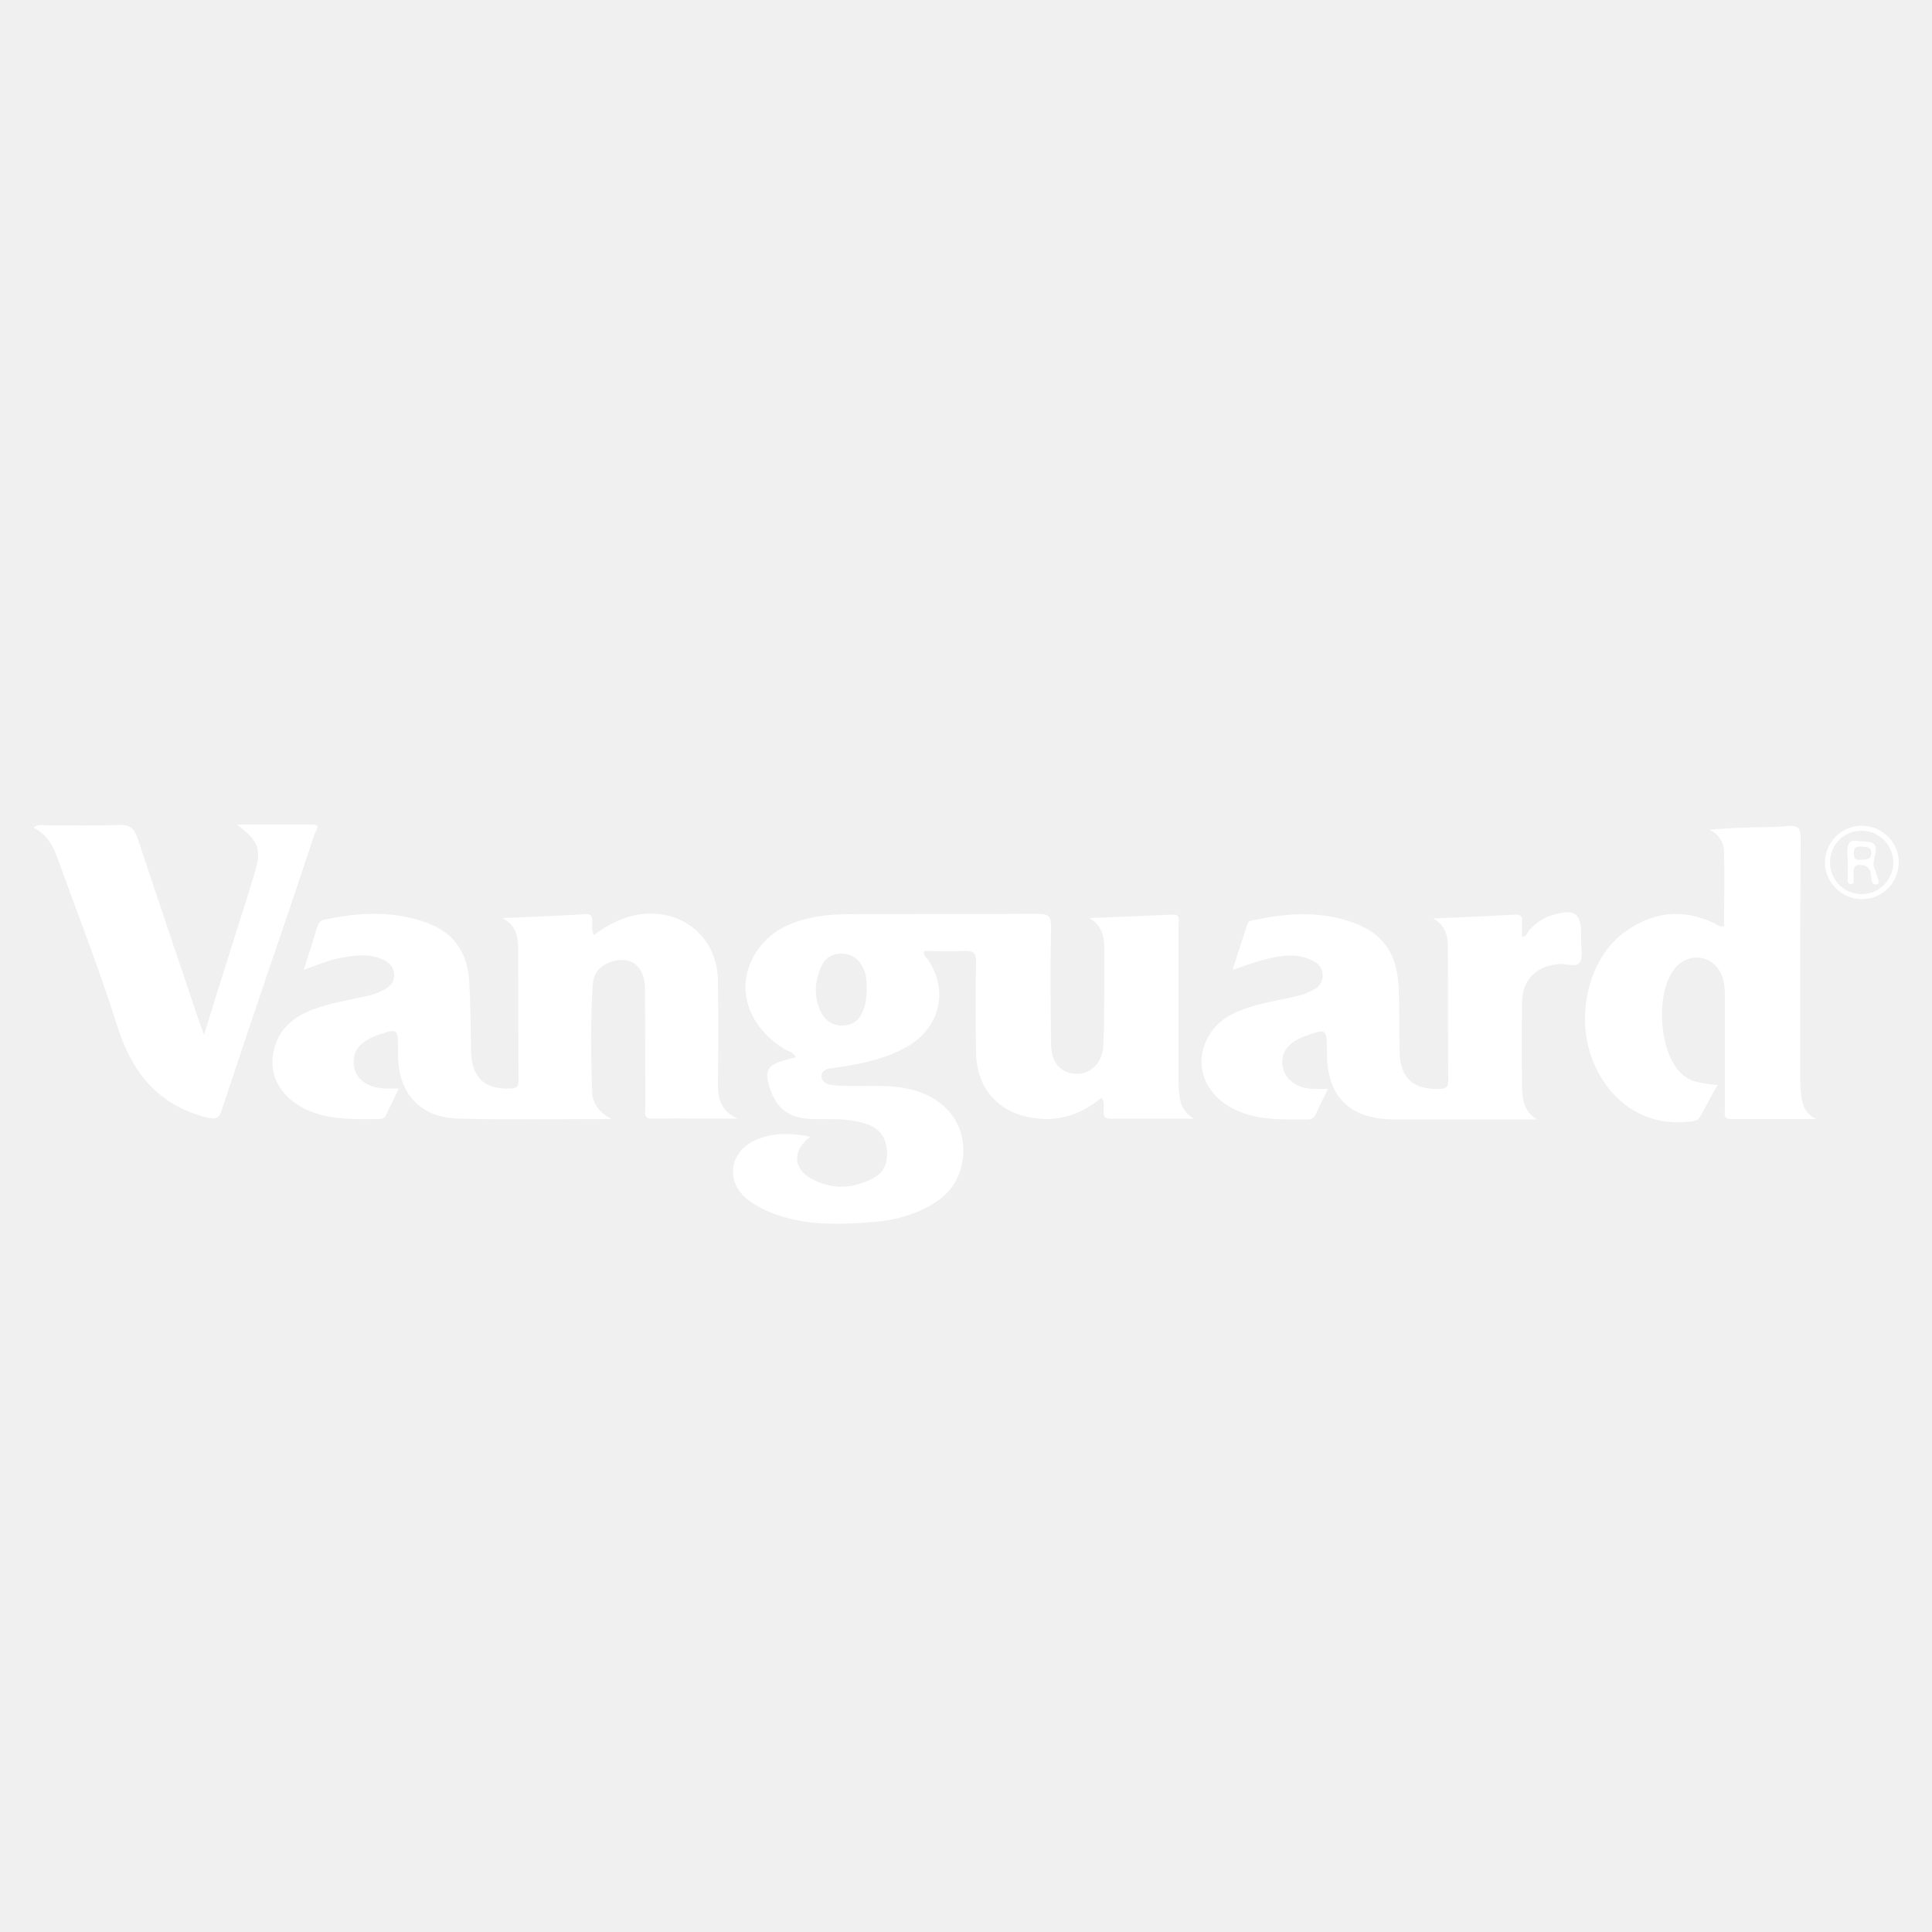
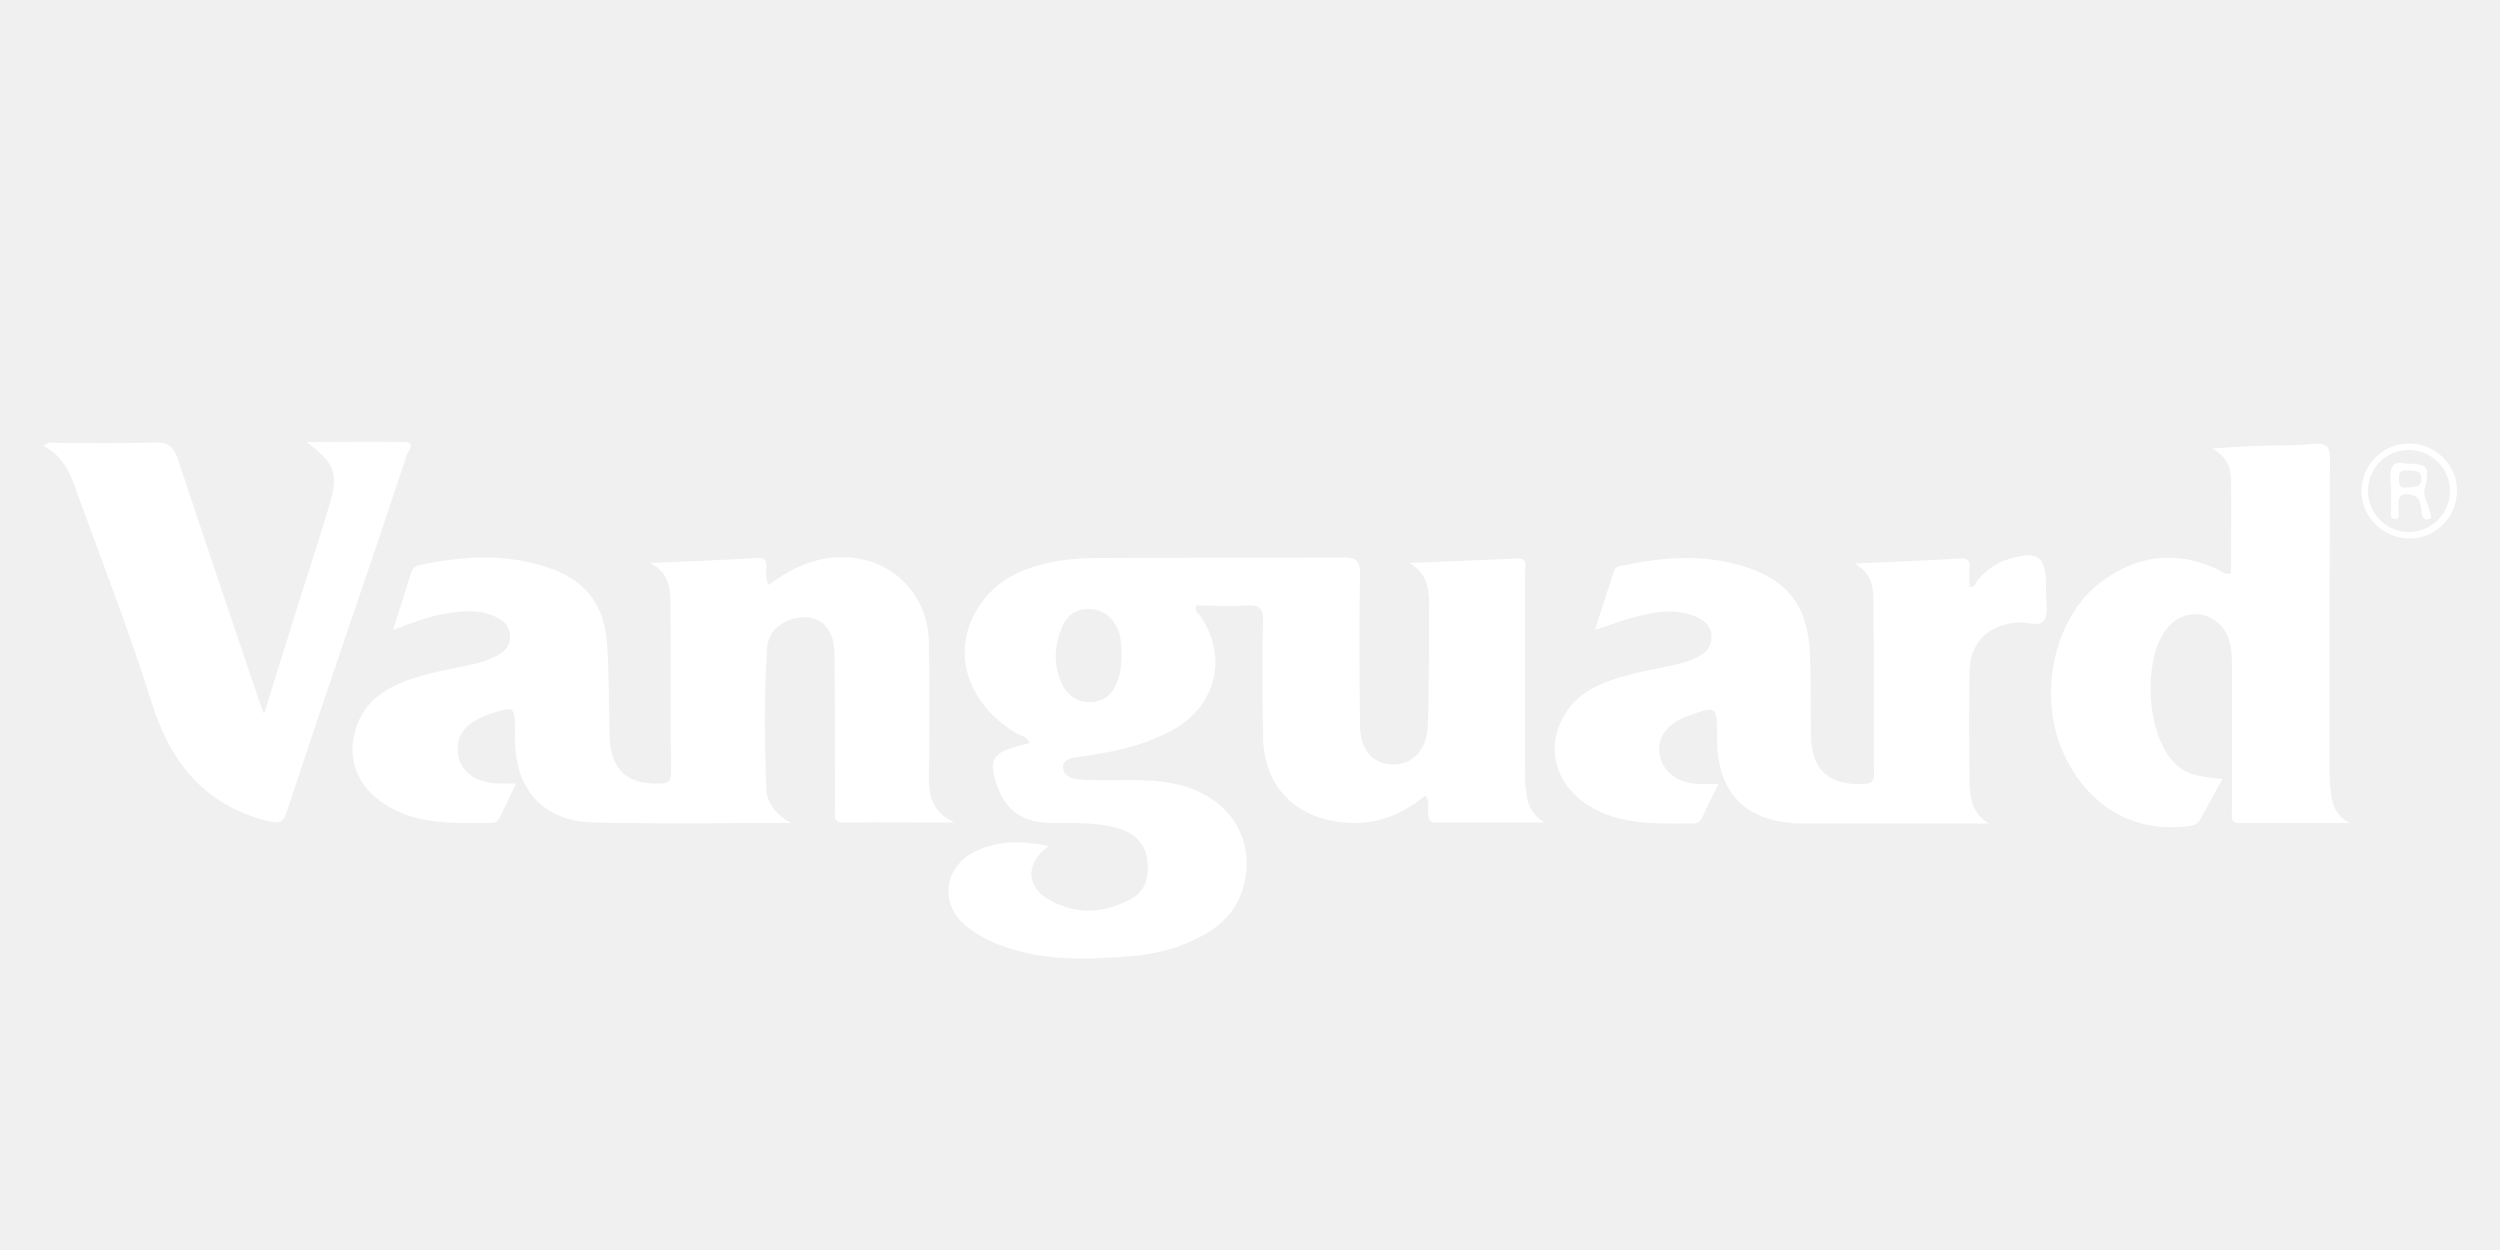
- <svg xmlns="http://www.w3.org/2000/svg" version="1.1" id="Layer_1" x="0px" y="0px" viewBox="0 0 500 500" style="enable-background:new 0 0 500 500;" xml:space="preserve">
-   <defs id="defs23" />
-   <style type="text/css" id="style2">
- 	.st0{fill:#A20C37;}
+ <svg xmlns="http://www.w3.org/2000/svg" version="1.1" id="Layer_1" x="0px" y="0px" viewBox="0 0 500 250" style="enable-background:new 0 0 500 250;" xml:space="preserve">
+   <style type="text/css">
+ 	.st0{fill:#FFFFFF;}
</style>
-   <g id="g18" style="fill:#ffffff">
-     <path class="st0" d="M209.7,294.2c-4.7,3.5-4.5,8.2,0.2,10.8c5.4,3,11,2.7,16.3-0.2c2.9-1.6,3.6-4.4,3.3-7.5   c-0.3-3.2-2.2-5.4-5.2-6.4c-4.6-1.6-9.3-1.2-14.1-1.3c-5.8-0.1-9.3-2.6-11-8.1c-1.4-4.3-0.6-5.9,3.8-7.1c0.9-0.3,1.9-0.5,2.9-0.8   c-0.5-1.4-2-1.5-2.9-2.1c-10.2-6.3-13.1-17.3-6.6-26.1c3.6-4.9,8.8-7,14.6-8.1c2.7-0.5,5.6-0.7,8.3-0.7c16.5-0.1,32.9,0,49.4-0.1   c2.8,0,3.3,0.8,3.3,3.4c-0.2,10-0.1,20,0,30c0,4.2,1.6,6.8,4.6,7.7c4.5,1.3,8.5-1.6,8.9-6.7c0.3-4.8,0.2-9.7,0.3-14.5   c0-3.7,0-7.3,0-11c0-3.1-0.7-6-3.9-7.8c7.2-0.3,14.4-0.6,21.5-0.9c2.3-0.1,1.6,1.6,1.6,2.7c0,13.4,0,26.9,0,40.3   c0,1.4,0.1,2.8,0.3,4.2c0.3,2.3,1.3,4.2,3.6,5.6c-7.2,0-14.5,0-21.7,0c-1.4,0-1.5-0.7-1.6-1.8c0-1.1,0.4-2.3-0.5-3.6   c-4.8,3.9-10.1,6-16.3,5.4c-9.8-0.9-16-7.2-16.2-17.1c-0.1-7.7-0.2-15.5,0-23.2c0.1-2.7-0.8-3.2-3.2-3.1c-3.4,0.2-6.8,0-10.2,0   c-0.4,1.2,0.6,1.7,1,2.3c5.2,7.8,3.2,17.1-4.8,22.1c-5.8,3.5-12.3,4.8-19,5.8c-0.5,0.1-1.1,0.1-1.6,0.2c-1.1,0.2-2.2,0.7-2.2,2   c0,1.2,1,1.9,2.1,2.2c1.1,0.2,2.3,0.3,3.5,0.3c5.5,0.2,11-0.4,16.4,0.7c10.9,2.1,16.7,10.7,14.1,20.6c-1.3,4.9-4.7,8.1-9.1,10.3   c-4.1,2.1-8.5,3.2-13,3.6c-8.5,0.7-17,1.1-25.2-1.7c-2.8-0.9-5.4-2.2-7.7-3.9c-5.9-4.4-5.2-12.2,1.5-15.4   C199.7,293.1,204.5,293.1,209.7,294.2z M224.3,256.4c0-2.3,0-4.5-1.2-6.4c-1.1-2-2.8-3.1-5.2-3.2c-2.4-0.1-4.2,1-5.2,3   c-1.8,3.8-2.2,7.8-0.4,11.8c1.1,2.5,3.3,4,6.1,3.8c2.8-0.2,4.4-1.9,5.2-4.5C224.2,259.4,224.2,257.8,224.3,256.4z" id="path4" style="fill:#ffffff" />
-     <path class="st0" d="M158.2,289.6c-13.8,0-26.6,0.2-39.4-0.1c-9.9-0.2-15.6-6.3-15.8-16.2c0-0.5,0-1.1,0-1.6c0-5.6,0-5.6-5.3-3.8   c-4.6,1.6-6.6,4.2-6.1,7.9c0.5,3.6,3.7,5.9,8.4,5.9c0.9,0,1.9,0,3.2,0c-1.2,2.5-2.2,4.7-3.3,6.9c-0.4,0.8-1,1-1.9,1   c-5.7,0-11.4,0.3-16.9-1.7c-8-2.9-12.1-9.4-10.1-16.6c1.4-5.4,5.4-8.4,10.4-10.2c4.4-1.6,8.9-2.3,13.4-3.3c1.6-0.3,3.1-0.9,4.5-1.6   c1.6-0.8,2.8-2,2.7-4.1c-0.1-2-1.4-3.1-3-3.8c-3.5-1.6-7.1-1.1-10.8-0.4c-3.1,0.6-6.1,1.8-9.6,3.1c1.3-4.1,2.5-7.8,3.6-11.4   c0.3-0.9,0.9-1.4,1.8-1.6c9-1.9,17.8-2.4,26.7,0.9c6.9,2.6,10.2,7.7,10.7,14.7c0.4,6.1,0.4,12.3,0.5,18.4c0.2,7,3.5,10,10.3,9.7   c1.5-0.1,2-0.4,2-2c-0.1-11.5,0-23-0.1-34.5c0-3.1-0.8-6-4.1-7.6c7.2-0.3,14.4-0.6,21.5-1c1.2-0.1,1.8,0.3,1.8,1.6   c0,1.2-0.3,2.4,0.4,3.8c3.5-2.6,7.2-4.6,11.5-5.3c11.2-1.8,20.5,5.8,20.6,17.1c0.1,8.9,0.1,17.9,0,26.8c0,3.6,0.6,6.8,5.1,8.9   c-8.1,0-15.2-0.1-22.2,0c-2.2,0-1.7-1.5-1.7-2.6c0-10.4,0-20.9-0.1-31.3c-0.1-5.5-3.5-8.2-8.4-6.8c-3,0.9-4.9,2.9-5.1,6   c-0.6,9.6-0.5,19.1-0.1,28.7C153.8,286.1,155.2,287.9,158.2,289.6z" id="path6" style="fill:#ffffff" />
-     <path class="st0" d="M370.9,237.7c7.1-0.3,14.2-0.6,21.2-1c1.5-0.1,1.9,0.5,1.8,1.8c-0.1,1.3,0,2.6,0,3.9c1.2,0.1,1.3-1,1.8-1.6   c1.7-1.9,3.7-3.3,6.1-4c5.8-1.7,7.4-0.6,7.4,5.3c0,0.3,0,0.6,0,1c-0.1,2,0.6,4.5-0.4,6c-0.9,1.4-3.6,0.2-5.4,0.4   c-5.8,0.5-9.4,4-9.5,9.8c-0.1,7.4-0.1,14.8,0,22.3c0.1,3.1,0.6,6.2,3.9,8.1c-2.2,0-4.4,0-6.6,0c-10.2,0-20.4,0-30.6,0   c-11.4-0.1-17.2-5.9-17.2-17.3c0-6.3,0-6.3-5.8-4.2c-4.1,1.5-6.2,4.2-5.7,7.5c0.5,3.6,3.6,6,8,6.1c1.1,0,2.3,0,3.8,0   c-1.2,2.4-2.3,4.5-3.2,6.6c-0.4,0.9-1,1.3-2,1.3c-5.7,0-11.4,0.3-16.9-1.7c-8.9-3.2-12.9-11.2-9.4-18.7c1.9-4.2,5.4-6.6,9.6-8.1   c4.4-1.6,8.9-2.3,13.4-3.3c1.6-0.3,3.1-0.9,4.5-1.6c1.6-0.8,2.7-2.1,2.6-4.1c-0.1-2-1.4-3.1-3-3.8c-4.1-1.8-8.2-1.1-12.3,0   c-2.5,0.6-4.9,1.6-8,2.6c1.3-4.2,2.6-8,3.8-11.8c0.3-0.9,1.1-1,1.8-1.1c8-1.7,16-2.3,23.9,0.1c9,2.7,13.1,8,13.5,17.7   c0.2,5.4,0.1,10.8,0.2,16.1c0.1,7,3.5,10.1,10.5,9.8c1.5-0.1,2.1-0.4,2.1-2c-0.1-11.6,0-23.2-0.1-34.8   C374.7,242.1,374,239.4,370.9,237.7z" id="path8" style="fill:#ffffff" />
-     <path class="st0" d="M446.2,239.7c0-6.4,0.1-12.8,0-19.2c-0.1-2.5-1.3-4.5-3.8-5.8c2.9-0.2,5.8-0.4,8.7-0.5c3.8-0.2,7.5,0,11.3-0.4   c2.8-0.3,3.6,0.3,3.6,3.3c-0.1,20.3-0.1,40.7-0.1,61c0,1.6,0,3.2,0.2,4.8c0.2,2.8,1,5.3,3.9,6.7c-7.4,0-14.7,0-22.1,0   c-2,0-1.5-1.4-1.5-2.5c0-9.7,0-19.4,0-29c0-1.9-0.1-3.9-0.8-5.7c-2.2-5.3-8.7-6.2-12.3-1.6c-4.9,6.3-4,21.4,1.7,26.9   c2.1,2,3.6,2.5,9.5,3.1c-1.6,2.8-3,5.5-4.5,8.2c-0.7,1.2-2,1.2-3.1,1.3c-10.2,1.1-19.1-4-23.9-14c-5.7-11.7-2.4-27.7,7.2-34.9   c7.4-5.5,15.3-6.4,23.6-2.4C444.4,239.3,445,240,446.2,239.7z" id="path10" style="fill:#ffffff" />
-     <path class="st0" d="M61.3,213.4c7.1,0,13.3-0.1,19.5,0c2.5,0,0.8,1.8,0.6,2.5c-3.6,10.8-7.2,21.6-10.9,32.3   c-4.4,13-8.8,26-13.1,39c-0.7,2.2-1.3,2.6-3.9,2c-12.9-3.3-19.5-11.9-23.3-24.1c-4.5-14.3-10-28.3-15.1-42.4   c-1.2-3.5-2.8-6.7-6.4-8.5c1.1-1,2.2-0.6,3.2-0.6c6.3,0,12.7,0.1,19-0.1c2.8-0.1,3.8,0.9,4.7,3.4c5.3,16,10.7,31.9,16.1,47.9   c0.3,0.8,0.6,1.6,1.1,3c2.8-9.1,5.5-17.6,8.2-26.2c1.7-5.3,3.4-10.6,5-16C67.7,219.8,67,217.6,61.3,213.4z" id="path12" style="fill:#ffffff" />
-     <path class="st0" d="M481.9,232.7c-5.3,0-9.7-4.4-9.6-9.6c0.1-5.2,4.3-9.4,9.5-9.4c5.3,0,9.7,4.3,9.6,9.6   C491.3,228.5,487.1,232.7,481.9,232.7z M481.8,231.4c4.5,0,8.2-3.7,8.2-8.2c0-4.5-3.7-8.2-8.2-8.2c-4.6,0-8.2,3.6-8.2,8.2   C473.6,227.8,477.3,231.4,481.8,231.4z" id="path14" style="fill:#ffffff" />
-     <path class="st0" d="M481,217.7c4.8,0.1,5,0.6,3.9,5.3c-0.3,1.2,0.7,2.7,1,4.1c0.1,0.6,0.9,1.6-0.4,1.8c-1,0.1-1.1-0.9-1.2-1.6   c-0.2-1.4-0.1-2.8-1.9-3.3c-3.1-0.8-2.7,1.3-2.7,3.1c0,0.7,0.4,1.7-0.7,1.7c-1.1,0-0.8-1.1-0.8-1.8c0-2,0.1-4.1-0.1-6.1   C478,218.4,478.6,217.1,481,217.7z M481.3,222.5c1.5-0.1,3,0.1,3-1.8c-0.1-1.7-1.5-1.5-2.6-1.6c-1.2-0.1-2,0.1-1.9,1.6   C479.7,222.1,480.2,222.7,481.3,222.5z" id="path16" style="fill:#ffffff" />
+   <g id="g18">
+     <path id="path4" class="st0" d="M209.7,169.2c-4.7,3.5-4.5,8.2,0.2,10.8c5.4,3,11,2.7,16.3-0.2c2.9-1.6,3.6-4.4,3.3-7.5   c-0.3-3.2-2.2-5.4-5.2-6.4c-4.6-1.6-9.3-1.2-14.1-1.3c-5.8-0.1-9.3-2.6-11-8.1c-1.4-4.3-0.6-5.9,3.8-7.1c0.9-0.3,1.9-0.5,2.9-0.8   c-0.5-1.4-2-1.5-2.9-2.1c-10.2-6.3-13.1-17.3-6.6-26.1c3.6-4.9,8.8-7,14.6-8.1c2.7-0.5,5.6-0.7,8.3-0.7c16.5-0.1,32.9,0,49.4-0.1   c2.8,0,3.3,0.8,3.3,3.4c-0.2,10-0.1,20,0,30c0,4.2,1.6,6.8,4.6,7.7c4.5,1.3,8.5-1.6,8.9-6.7c0.3-4.8,0.2-9.7,0.3-14.5   c0-3.7,0-7.3,0-11c0-3.1-0.7-6-3.9-7.8c7.2-0.3,14.4-0.6,21.5-0.9c2.3-0.1,1.6,1.6,1.6,2.7c0,13.4,0,26.9,0,40.3   c0,1.4,0.1,2.8,0.3,4.2c0.3,2.3,1.3,4.2,3.6,5.6c-7.2,0-14.5,0-21.7,0c-1.4,0-1.5-0.7-1.6-1.8c0-1.1,0.4-2.3-0.5-3.6   c-4.8,3.9-10.1,6-16.3,5.4c-9.8-0.9-16-7.2-16.2-17.1c-0.1-7.7-0.2-15.5,0-23.2c0.1-2.7-0.8-3.2-3.2-3.1c-3.4,0.2-6.8,0-10.2,0   c-0.4,1.2,0.6,1.7,1,2.3c5.2,7.8,3.2,17.1-4.8,22.1c-5.8,3.5-12.3,4.8-19,5.8c-0.5,0.1-1.1,0.1-1.6,0.2c-1.1,0.2-2.2,0.7-2.2,2   c0,1.2,1,1.9,2.1,2.2c1.1,0.2,2.3,0.3,3.5,0.3c5.5,0.2,11-0.4,16.4,0.7c10.9,2.1,16.7,10.7,14.1,20.6c-1.3,4.9-4.7,8.1-9.1,10.3   c-4.1,2.1-8.5,3.2-13,3.6c-8.5,0.7-17,1.1-25.2-1.7c-2.8-0.9-5.4-2.2-7.7-3.9c-5.9-4.4-5.2-12.2,1.5-15.4   C199.7,168.1,204.5,168.1,209.7,169.2z M224.3,131.4c0-2.3,0-4.5-1.2-6.4c-1.1-2-2.8-3.1-5.2-3.2c-2.4-0.1-4.2,1-5.2,3   c-1.8,3.8-2.2,7.8-0.4,11.8c1.1,2.5,3.3,4,6.1,3.8s4.4-1.9,5.2-4.5C224.2,134.4,224.2,132.8,224.3,131.4z" />
+     <path id="path6" class="st0" d="M158.2,164.6c-13.8,0-26.6,0.2-39.4-0.1c-9.9-0.2-15.6-6.3-15.8-16.2c0-0.5,0-1.1,0-1.6   c0-5.6,0-5.6-5.3-3.8c-4.6,1.6-6.6,4.2-6.1,7.9c0.5,3.6,3.7,5.9,8.4,5.9c0.9,0,1.9,0,3.2,0c-1.2,2.5-2.2,4.7-3.3,6.9   c-0.4,0.8-1,1-1.9,1c-5.7,0-11.4,0.3-16.9-1.7c-8-2.9-12.1-9.4-10.1-16.6c1.4-5.4,5.4-8.4,10.4-10.2c4.4-1.6,8.9-2.3,13.4-3.3   c1.6-0.3,3.1-0.9,4.5-1.6c1.6-0.8,2.8-2,2.7-4.1c-0.1-2-1.4-3.1-3-3.8c-3.5-1.6-7.1-1.1-10.8-0.4c-3.1,0.6-6.1,1.8-9.6,3.1   c1.3-4.1,2.5-7.8,3.6-11.4c0.3-0.9,0.9-1.4,1.8-1.6c9-1.9,17.8-2.4,26.7,0.9c6.9,2.6,10.2,7.7,10.7,14.7c0.4,6.1,0.4,12.3,0.5,18.4   c0.2,7,3.5,10,10.3,9.7c1.5-0.1,2-0.4,2-2c-0.1-11.5,0-23-0.1-34.5c0-3.1-0.8-6-4.1-7.6c7.2-0.3,14.4-0.6,21.5-1   c1.2-0.1,1.8,0.3,1.8,1.6c0,1.2-0.3,2.4,0.4,3.8c3.5-2.6,7.2-4.6,11.5-5.3c11.2-1.8,20.5,5.8,20.6,17.1c0.1,8.9,0.1,17.9,0,26.8   c0,3.6,0.6,6.8,5.1,8.9c-8.1,0-15.2-0.1-22.2,0c-2.2,0-1.7-1.5-1.7-2.6c0-10.4,0-20.9-0.1-31.3c-0.1-5.5-3.5-8.2-8.4-6.8   c-3,0.9-4.9,2.9-5.1,6c-0.6,9.6-0.5,19.1-0.1,28.7C153.8,161.1,155.2,162.9,158.2,164.6z" />
+     <path id="path8" class="st0" d="M370.9,112.7c7.1-0.3,14.2-0.6,21.2-1c1.5-0.1,1.9,0.5,1.8,1.8s0,2.6,0,3.9c1.2,0.1,1.3-1,1.8-1.6   c1.7-1.9,3.7-3.3,6.1-4c5.8-1.7,7.4-0.6,7.4,5.3c0,0.3,0,0.6,0,1c-0.1,2,0.6,4.5-0.4,6c-0.9,1.4-3.6,0.2-5.4,0.4   c-5.8,0.5-9.4,4-9.5,9.8c-0.1,7.4-0.1,14.8,0,22.3c0.1,3.1,0.6,6.2,3.9,8.1c-2.2,0-4.4,0-6.6,0c-10.2,0-20.4,0-30.6,0   c-11.4-0.1-17.2-5.9-17.2-17.3c0-6.3,0-6.3-5.8-4.2c-4.1,1.5-6.2,4.2-5.7,7.5c0.5,3.6,3.6,6,8,6.1c1.1,0,2.3,0,3.8,0   c-1.2,2.4-2.3,4.5-3.2,6.6c-0.4,0.9-1,1.3-2,1.3c-5.7,0-11.4,0.3-16.9-1.7c-8.9-3.2-12.9-11.2-9.4-18.7c1.9-4.2,5.4-6.6,9.6-8.1   c4.4-1.6,8.9-2.3,13.4-3.3c1.6-0.3,3.1-0.9,4.5-1.6c1.6-0.8,2.7-2.1,2.6-4.1s-1.4-3.1-3-3.8c-4.1-1.8-8.2-1.1-12.3,0   c-2.5,0.6-4.9,1.6-8,2.6c1.3-4.2,2.6-8,3.8-11.8c0.3-0.9,1.1-1,1.8-1.1c8-1.7,16-2.3,23.9,0.1c9,2.7,13.1,8,13.5,17.7   c0.2,5.4,0.1,10.8,0.2,16.1c0.1,7,3.5,10.1,10.5,9.8c1.5-0.1,2.1-0.4,2.1-2c-0.1-11.6,0-23.2-0.1-34.8   C374.7,117.1,374,114.4,370.9,112.7z" />
+     <path id="path10" class="st0" d="M446.2,114.7c0-6.4,0.1-12.8,0-19.2c-0.1-2.5-1.3-4.5-3.8-5.8c2.9-0.2,5.8-0.4,8.7-0.5   c3.8-0.2,7.5,0,11.3-0.4c2.8-0.3,3.6,0.3,3.6,3.3c-0.1,20.3-0.1,40.7-0.1,61c0,1.6,0,3.2,0.2,4.8c0.2,2.8,1,5.3,3.9,6.7   c-7.4,0-14.7,0-22.1,0c-2,0-1.5-1.4-1.5-2.5c0-9.7,0-19.4,0-29c0-1.9-0.1-3.9-0.8-5.7c-2.2-5.3-8.7-6.2-12.3-1.6   c-4.9,6.3-4,21.4,1.7,26.9c2.1,2,3.6,2.5,9.5,3.1c-1.6,2.8-3,5.5-4.5,8.2c-0.7,1.2-2,1.2-3.1,1.3c-10.2,1.1-19.1-4-23.9-14   c-5.7-11.7-2.4-27.7,7.2-34.9c7.4-5.5,15.3-6.4,23.6-2.4C444.4,114.3,445,115,446.2,114.7z" />
+     <path id="path12" class="st0" d="M61.3,88.4c7.1,0,13.3-0.1,19.5,0c2.5,0,0.8,1.8,0.6,2.5c-3.6,10.8-7.2,21.6-10.9,32.3   c-4.4,13-8.8,26-13.1,39c-0.7,2.2-1.3,2.6-3.9,2c-12.9-3.3-19.5-11.9-23.3-24.1c-4.5-14.3-10-28.3-15.1-42.4   c-1.2-3.5-2.8-6.7-6.4-8.5c1.1-1,2.2-0.6,3.2-0.6c6.3,0,12.7,0.1,19-0.1c2.8-0.1,3.8,0.9,4.7,3.4c5.3,16,10.7,31.9,16.1,47.9   c0.3,0.8,0.6,1.6,1.1,3c2.8-9.1,5.5-17.6,8.2-26.2c1.7-5.3,3.4-10.6,5-16C67.7,94.8,67,92.6,61.3,88.4z" />
+     <path id="path14" class="st0" d="M481.9,107.7c-5.3,0-9.7-4.4-9.6-9.6c0.1-5.2,4.3-9.4,9.5-9.4c5.3,0,9.7,4.3,9.6,9.6   C491.3,103.5,487.1,107.7,481.9,107.7z M481.8,106.4c4.5,0,8.2-3.7,8.2-8.2s-3.7-8.2-8.2-8.2c-4.6,0-8.2,3.6-8.2,8.2   C473.6,102.8,477.3,106.4,481.8,106.4z" />
+     <path id="path16" class="st0" d="M481,92.7c4.8,0.1,5,0.6,3.9,5.3c-0.3,1.2,0.7,2.7,1,4.1c0.1,0.6,0.9,1.6-0.4,1.8   c-1,0.1-1.1-0.9-1.2-1.6c-0.2-1.4-0.1-2.8-1.9-3.3c-3.1-0.8-2.7,1.3-2.7,3.1c0,0.7,0.4,1.7-0.7,1.7s-0.8-1.1-0.8-1.8   c0-2,0.1-4.1-0.1-6.1C478,93.4,478.6,92.1,481,92.7z M481.3,97.5c1.5-0.1,3,0.1,3-1.8c-0.1-1.7-1.5-1.5-2.6-1.6   c-1.2-0.1-2,0.1-1.9,1.6C479.7,97.1,480.2,97.7,481.3,97.5z" />
  </g>
</svg>
